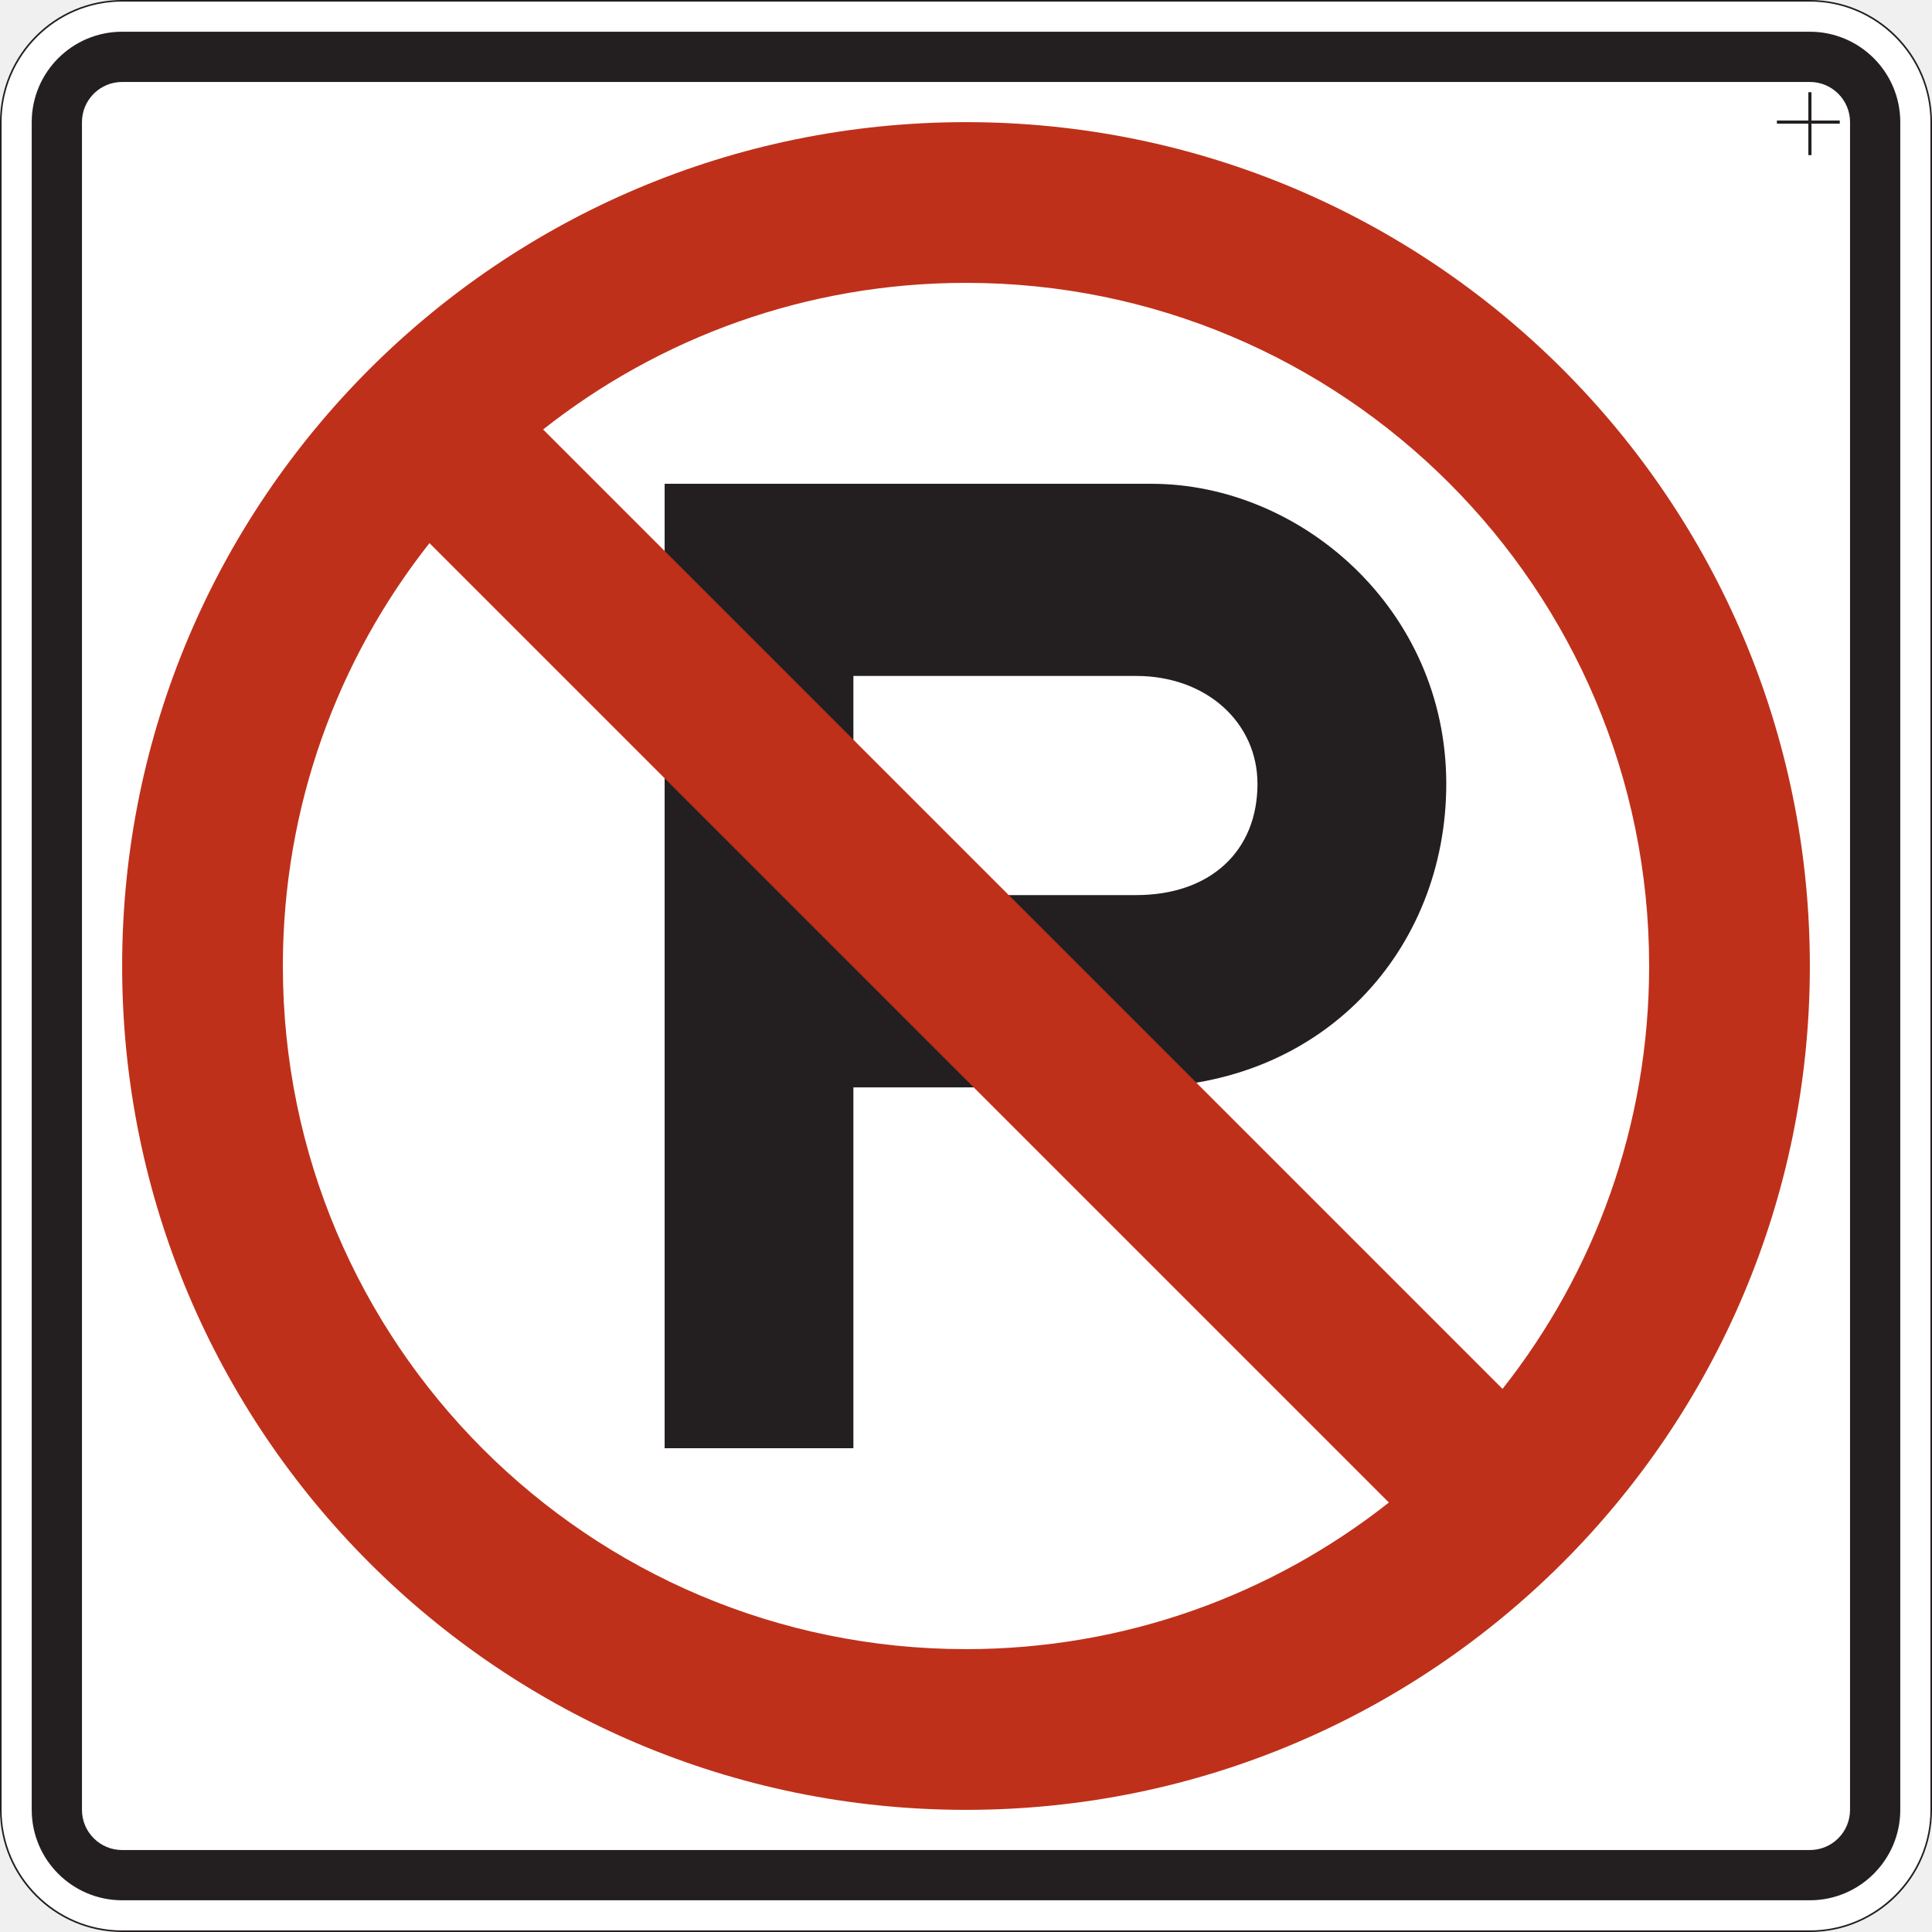
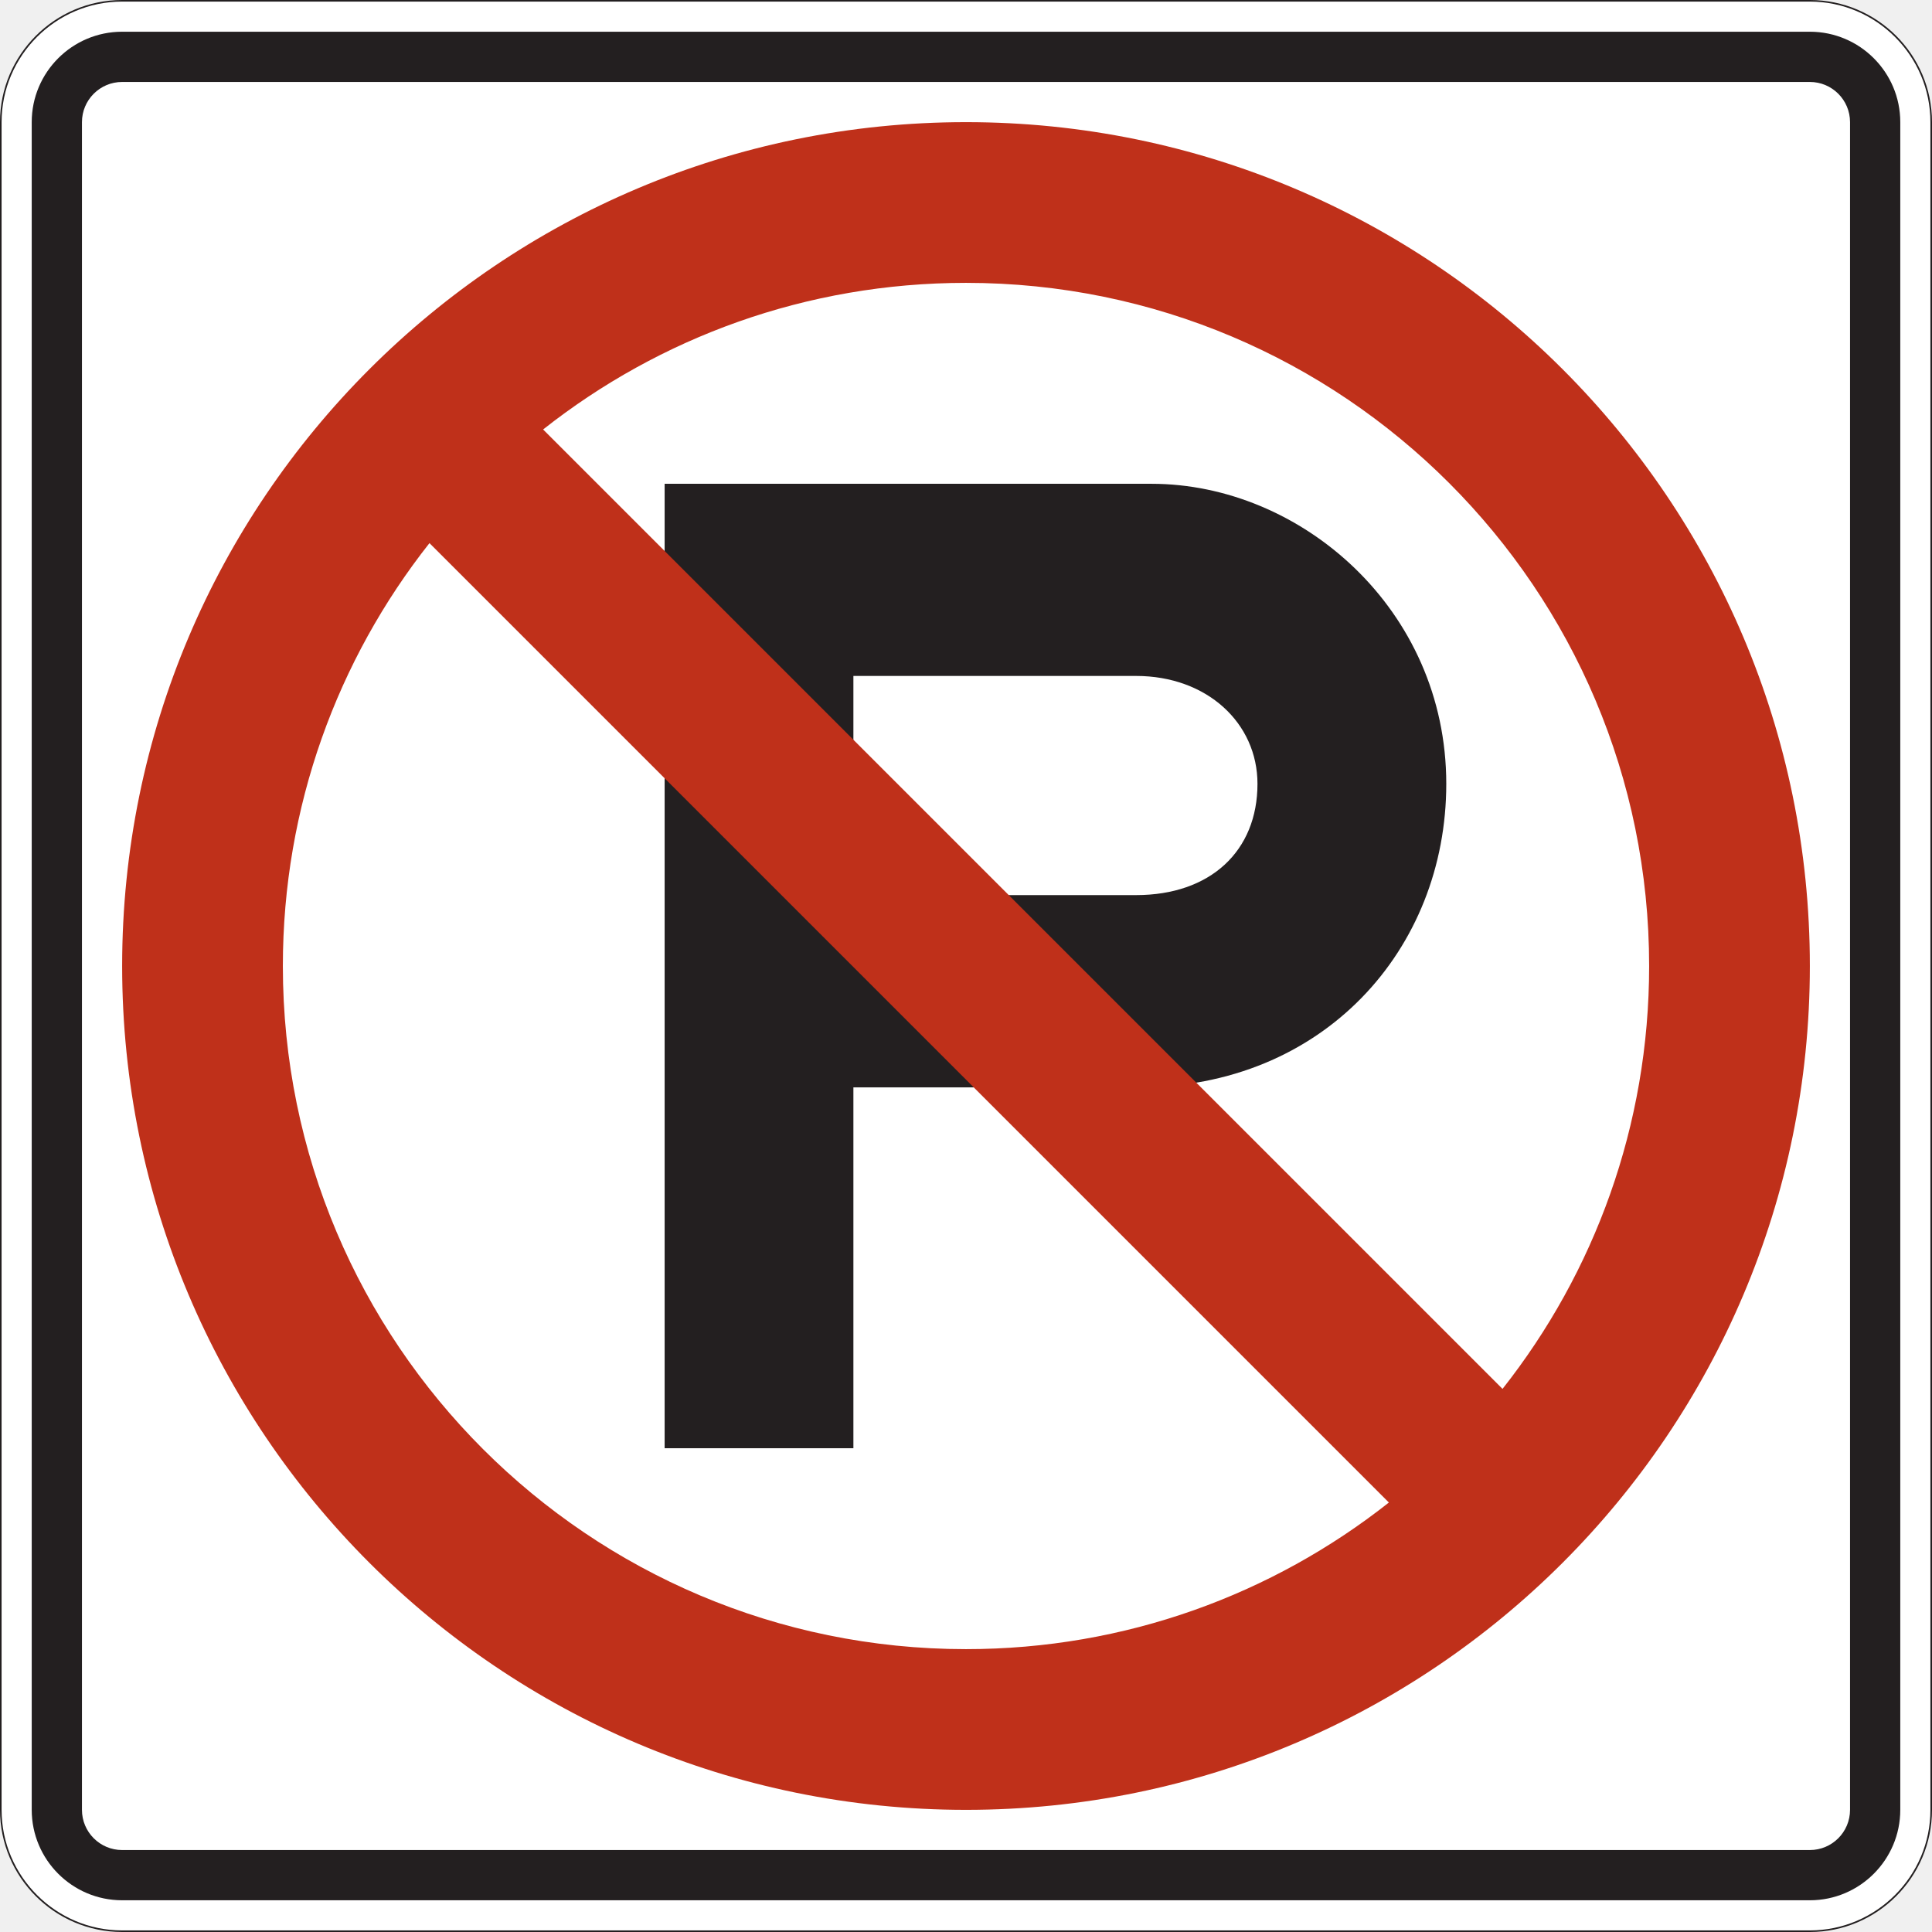
<svg xmlns="http://www.w3.org/2000/svg" version="1.1" width="21.51mm" height="21.51mm" viewBox="0 0 60.96 60.96">
  <g transform="scale(0.1)">
    <path fill="#ffffff" d="M38.54 609.35C17.42 609.35 0.25 592.18 0.25 571.06L0.25 38.54C0.25 17.42 17.42 0.25 38.54 0.25L571.06 0.25C592.18 0.25 609.35 17.42 609.35 38.54L609.35 571.06C609.35 592.18 592.18 609.35 571.06 609.35L38.54 609.35" />
    <path fill="#231f20" d="M571.06 0L38.54 0C17.29 0 0 17.29 0 38.54L0 571.06C0 592.31 17.29 609.6 38.54 609.6L571.06 609.6C592.31 609.6 609.6 592.31 609.6 571.06L609.6 38.54C609.6 17.29 592.31 0 571.06 0M571.06 0.5C591.99 0.5 609.1 17.61 609.1 38.54L609.1 571.06C609.1 591.99 591.99 609.1 571.06 609.1L38.54 609.1C17.61 609.1 0.5 591.99 0.5 571.06L0.5 38.54C0.5 17.61 17.61 0.5 38.54 0.5L571.06 0.5" />
    <path fill="#231f20" d="M38.54 599.59C22.8 599.59 10.01 586.79 10.01 571.06L10.01 38.53C10.01 22.8 22.8 10.01 38.54 10.01L571.06 10.01C586.8 10.01 599.59 22.8 599.59 38.53L599.59 571.06C599.59 586.79 586.8 599.59 571.06 599.59L38.54 599.59" />
    <path fill="#ffffff" d="M38.54 583.74C31.54 583.74 25.86 578.06 25.86 571.06L25.86 38.54C25.86 31.54 31.54 25.86 38.54 25.86L571.06 25.86C578.06 25.86 583.74 31.54 583.74 38.54L583.74 571.06C583.74 578.06 578.06 583.74 571.06 583.74L38.54 583.74" />
    <path fill="#231f20" d="M269.27 213.28L269.27 282.43L358.47 282.43C381.86 282.43 396.77 268.59 396.77 247.32C396.77 228.15 380.84 213.28 358.47 213.28L269.27 213.28M269.27 343.1L269.27 456.95L209.71 456.95L209.71 152.65L363.34 152.65C410.43 152.65 456.34 192.21 456.34 247.32C456.34 299.59 417.54 343.1 359.23 343.1L269.27 343.1" />
    <path fill="#bf301a" d="M89.25 304.8C89.25 254.42 106.54 208.07 135.51 171.37L438.23 474.09C401.53 503.06 355.18 520.35 304.8 520.35C185.76 520.35 89.25 423.84 89.25 304.8M520.35 304.8C520.35 355.18 503.06 401.53 474.09 438.23L171.37 135.51C208.07 106.54 254.42 89.25 304.8 89.25C423.84 89.25 520.35 185.76 520.35 304.8M304.8 38.54C157.75 38.54 38.54 157.75 38.54 304.8C38.54 451.85 157.75 571.06 304.8 571.06C451.85 571.06 571.06 451.85 571.06 304.8C571.06 157.75 451.85 38.54 304.8 38.54" />
-     <path fill="#231f20" d="M560.66 38.02L560.67 39.02L580.5 39.02L580.5 38.02L560.66 38.02" />
-     <path fill="#231f20" d="M570.58 29.1L570.58 48.94L571.58 48.94L571.57 29.1L570.58 29.1" />
    <path fill="#bf301a" fill-rule="evenodd" d="M408.98 406.91H425.31V426.67H408.98Z" />
    <path fill="#ffffff" fill-rule="evenodd" d="M249.09 124.51H265.41V144.28H249.09Z" />
    <path fill="#ffffff" fill-rule="evenodd" d="M372.41 124.51H388.73V144.28H372.41Z" />
  </g>
</svg>
